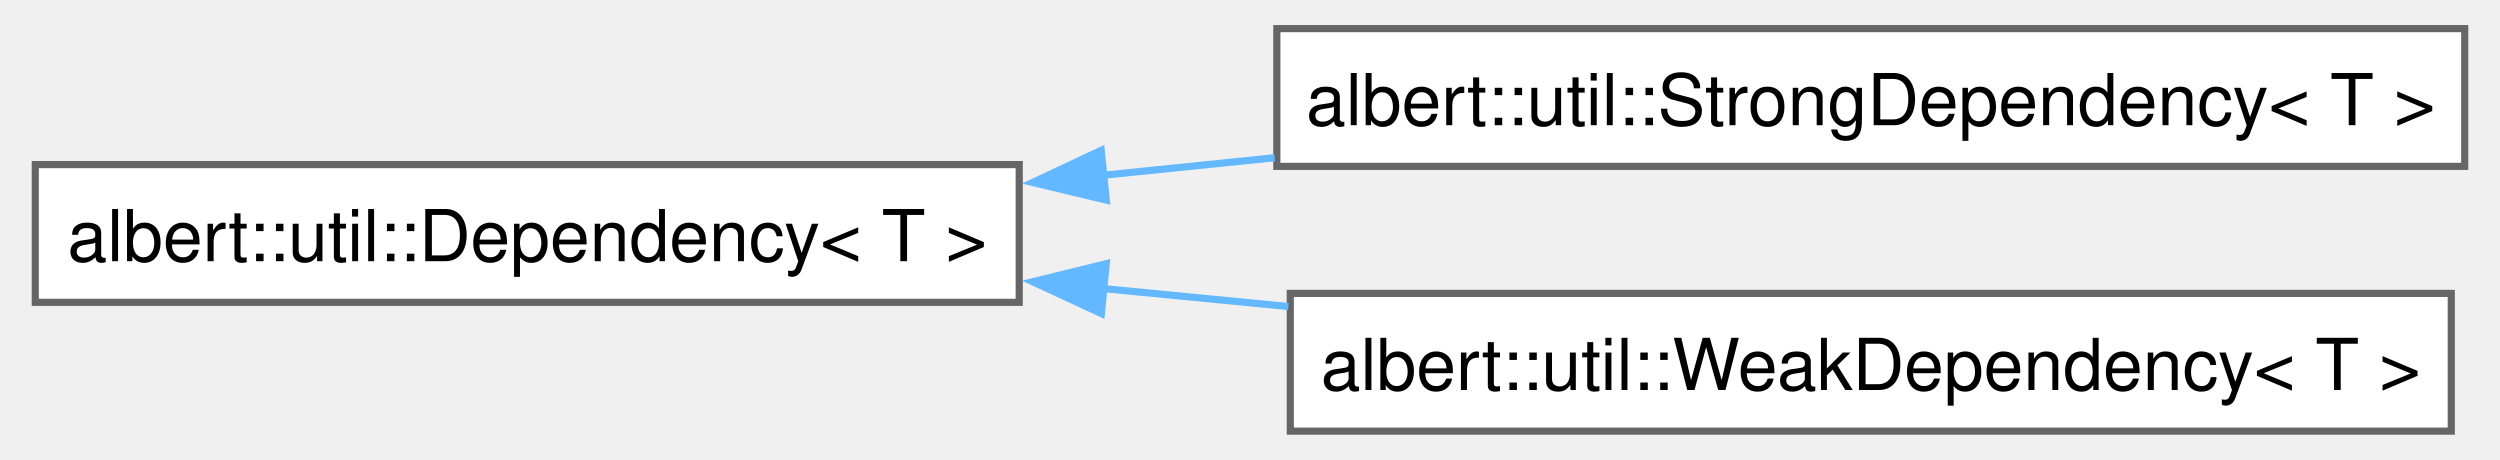
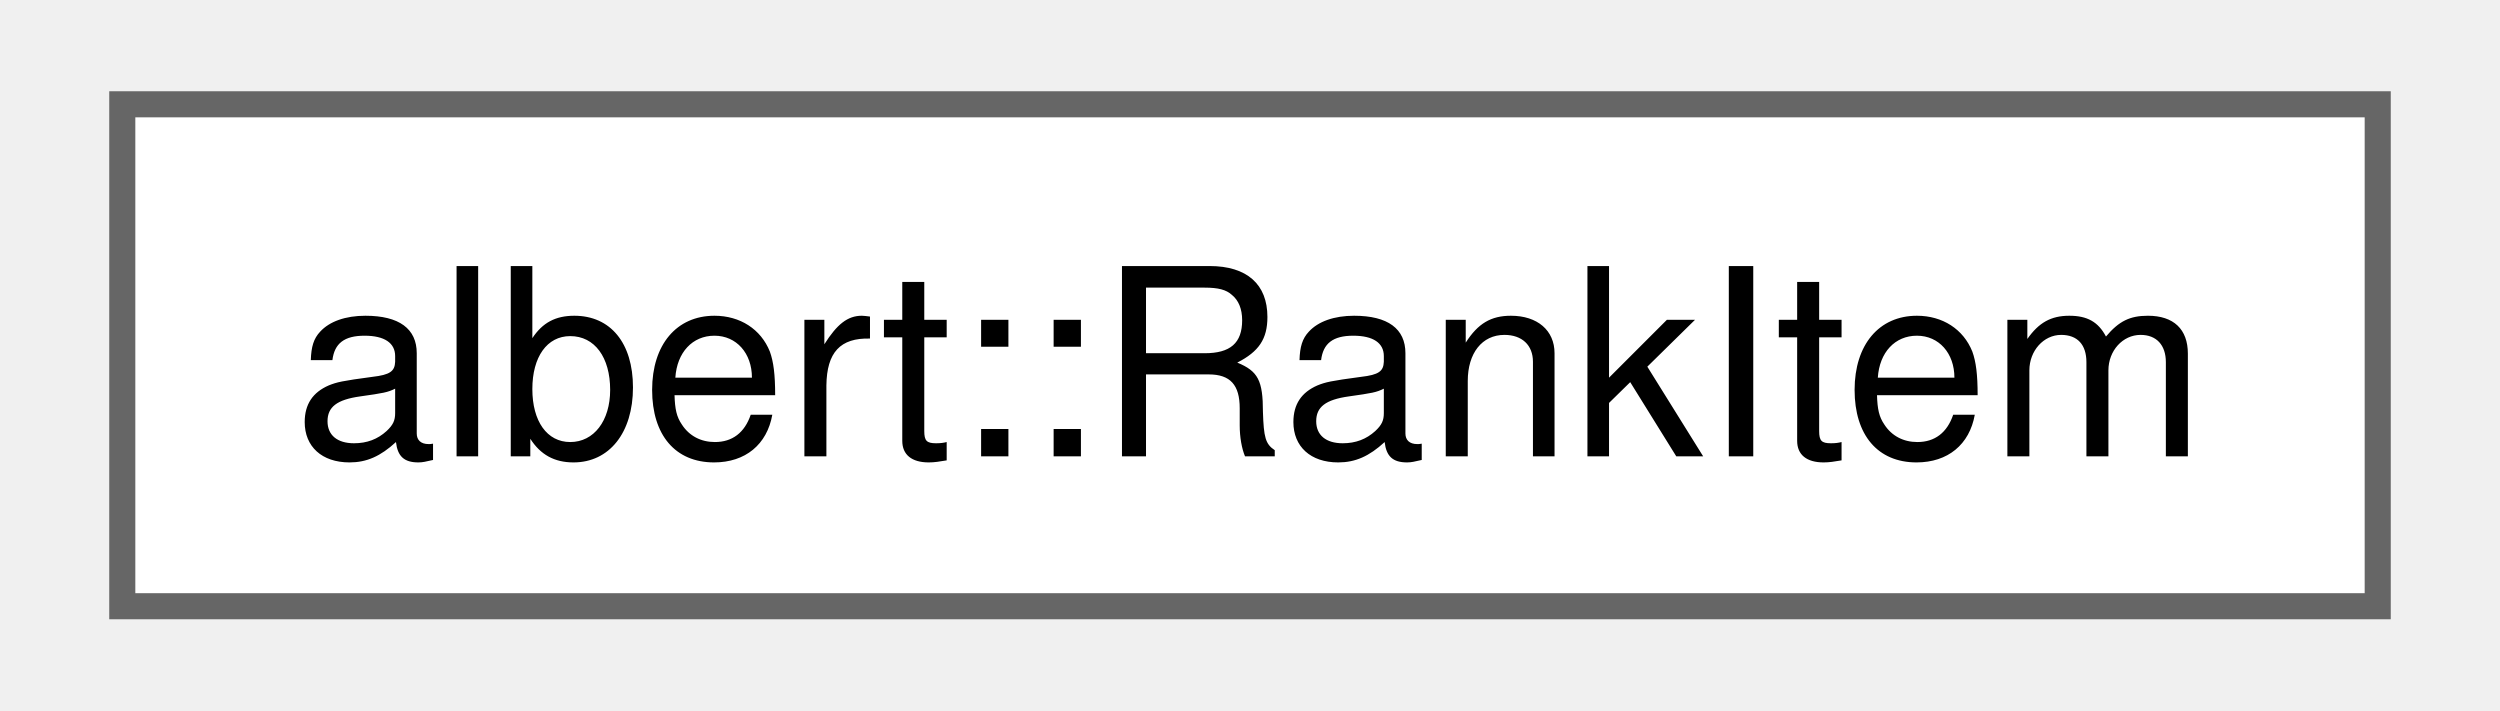
- <svg xmlns="http://www.w3.org/2000/svg" xmlns:xlink="http://www.w3.org/1999/xlink" width="348pt" height="64pt" viewBox="0.00 0.00 347.50 64.25">
-   <g id="graph0" class="graph" transform="scale(1 1) rotate(0) translate(4 60.25)">
+ <svg xmlns="http://www.w3.org/2000/svg" xmlns:xlink="http://www.w3.org/1999/xlink" width="95pt" height="27pt" viewBox="0.00 0.00 94.50 27.25">
+   <g id="graph0" class="graph" transform="scale(1 1) rotate(0) translate(4 23.25)">
    <g id="Node000000" class="node">
      <g id="a_Node000000">
-         <a xlink:href="classalbert_1_1util_1_1Dependency.html" target="_top" xlink:title=" ">
-           <polygon fill="white" stroke="#666666" points="137.5,-37.25 0,-37.25 0,-18 137.5,-18 137.5,-37.25" />
-           <text text-anchor="middle" x="68.75" y="-23.75" font-family="Helvetica,sans-Serif" font-size="10.00">albert::util::Dependency&lt; T &gt;</text>
-         </a>
-       </g>
-     </g>
-     <g id="Node000001" class="node">
-       <g id="a_Node000001">
-         <a xlink:href="classalbert_1_1util_1_1StrongDependency.html" target="_top" xlink:title="Convenience holder class for plugin hard dependencies.">
-           <polygon fill="white" stroke="#666666" points="339.5,-56.25 173.5,-56.25 173.5,-37 339.5,-37 339.5,-56.25" />
-           <text text-anchor="middle" x="256.5" y="-42.75" font-family="Helvetica,sans-Serif" font-size="10.00">albert::util::StrongDependency&lt; T &gt;</text>
-         </a>
-       </g>
-     </g>
-     <g id="edge17_Node000000_Node000001" class="edge">
-       <g id="a_edge17_Node000000_Node000001">
-         <a xlink:title=" ">
-           <path fill="none" stroke="#63b8ff" d="M149.05,-35.74C157.04,-36.55 165.18,-37.39 173.2,-38.21" />
-           <polygon fill="#63b8ff" stroke="#63b8ff" points="149.67,-32.28 139.37,-34.75 148.96,-39.25 149.67,-32.28" />
-         </a>
-       </g>
-     </g>
-     <g id="Node000002" class="node">
-       <g id="a_Node000002">
-         <a xlink:href="classalbert_1_1util_1_1WeakDependency.html" target="_top" xlink:title="Convenience holder class for plugin soft dependencies.">
-           <polygon fill="white" stroke="#666666" points="337.62,-19.25 175.38,-19.25 175.38,0 337.62,0 337.62,-19.25" />
-           <text text-anchor="middle" x="256.5" y="-5.75" font-family="Helvetica,sans-Serif" font-size="10.00">albert::util::WeakDependency&lt; T &gt;</text>
-         </a>
-       </g>
-     </g>
-     <g id="edge18_Node000000_Node000002" class="edge">
-       <g id="a_edge18_Node000000_Node000002">
-         <a xlink:title=" ">
-           <path fill="none" stroke="#63b8ff" d="M149.08,-19.94C157.7,-19.1 166.48,-18.25 175.11,-17.41" />
-           <polygon fill="#63b8ff" stroke="#63b8ff" points="148.98,-16.43 139.37,-20.88 149.66,-23.4 148.98,-16.43" />
+         <a xlink:href="classalbert_1_1RankItem.html" target="_top" xlink:title="An Item with a score.">
+           <polygon fill="white" stroke="#666666" points="86.5,-19.25 0,-19.25 0,0 86.5,0 86.5,-19.25" />
+           <text text-anchor="middle" x="43.25" y="-5.75" font-family="Helvetica,sans-Serif" font-size="10.00">albert::RankItem</text>
        </a>
      </g>
    </g>
  </g>
</svg>
